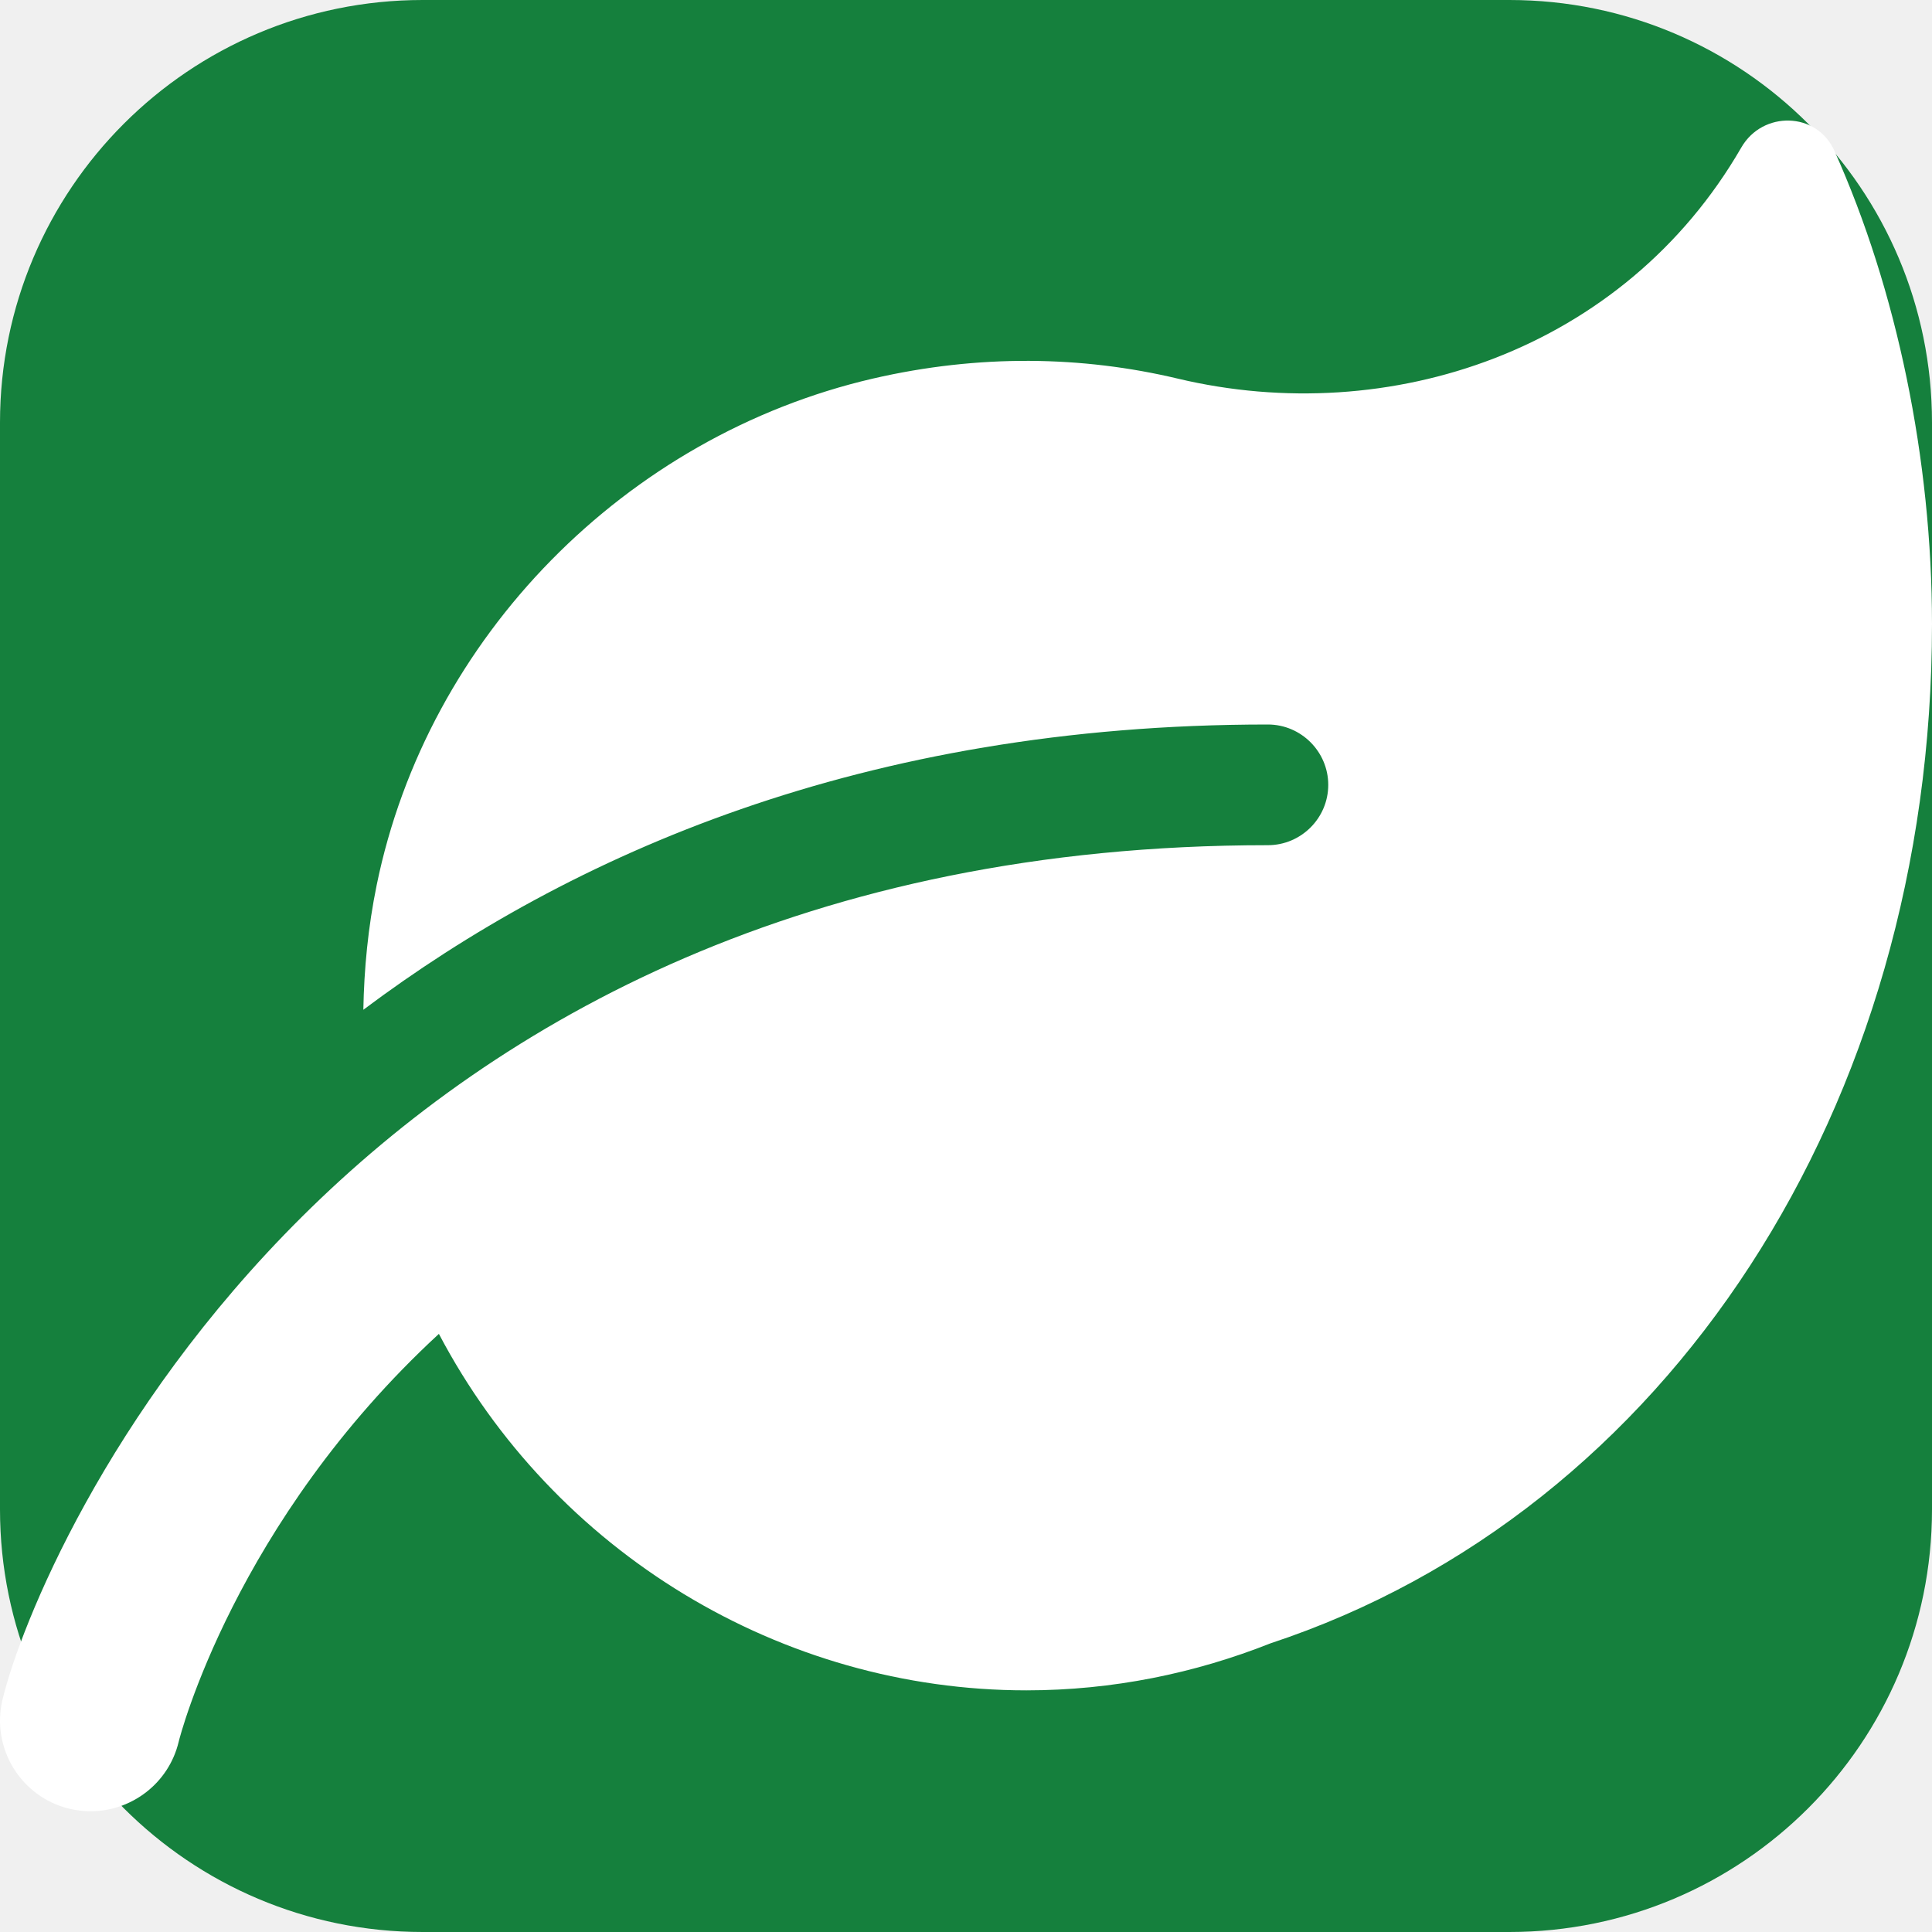
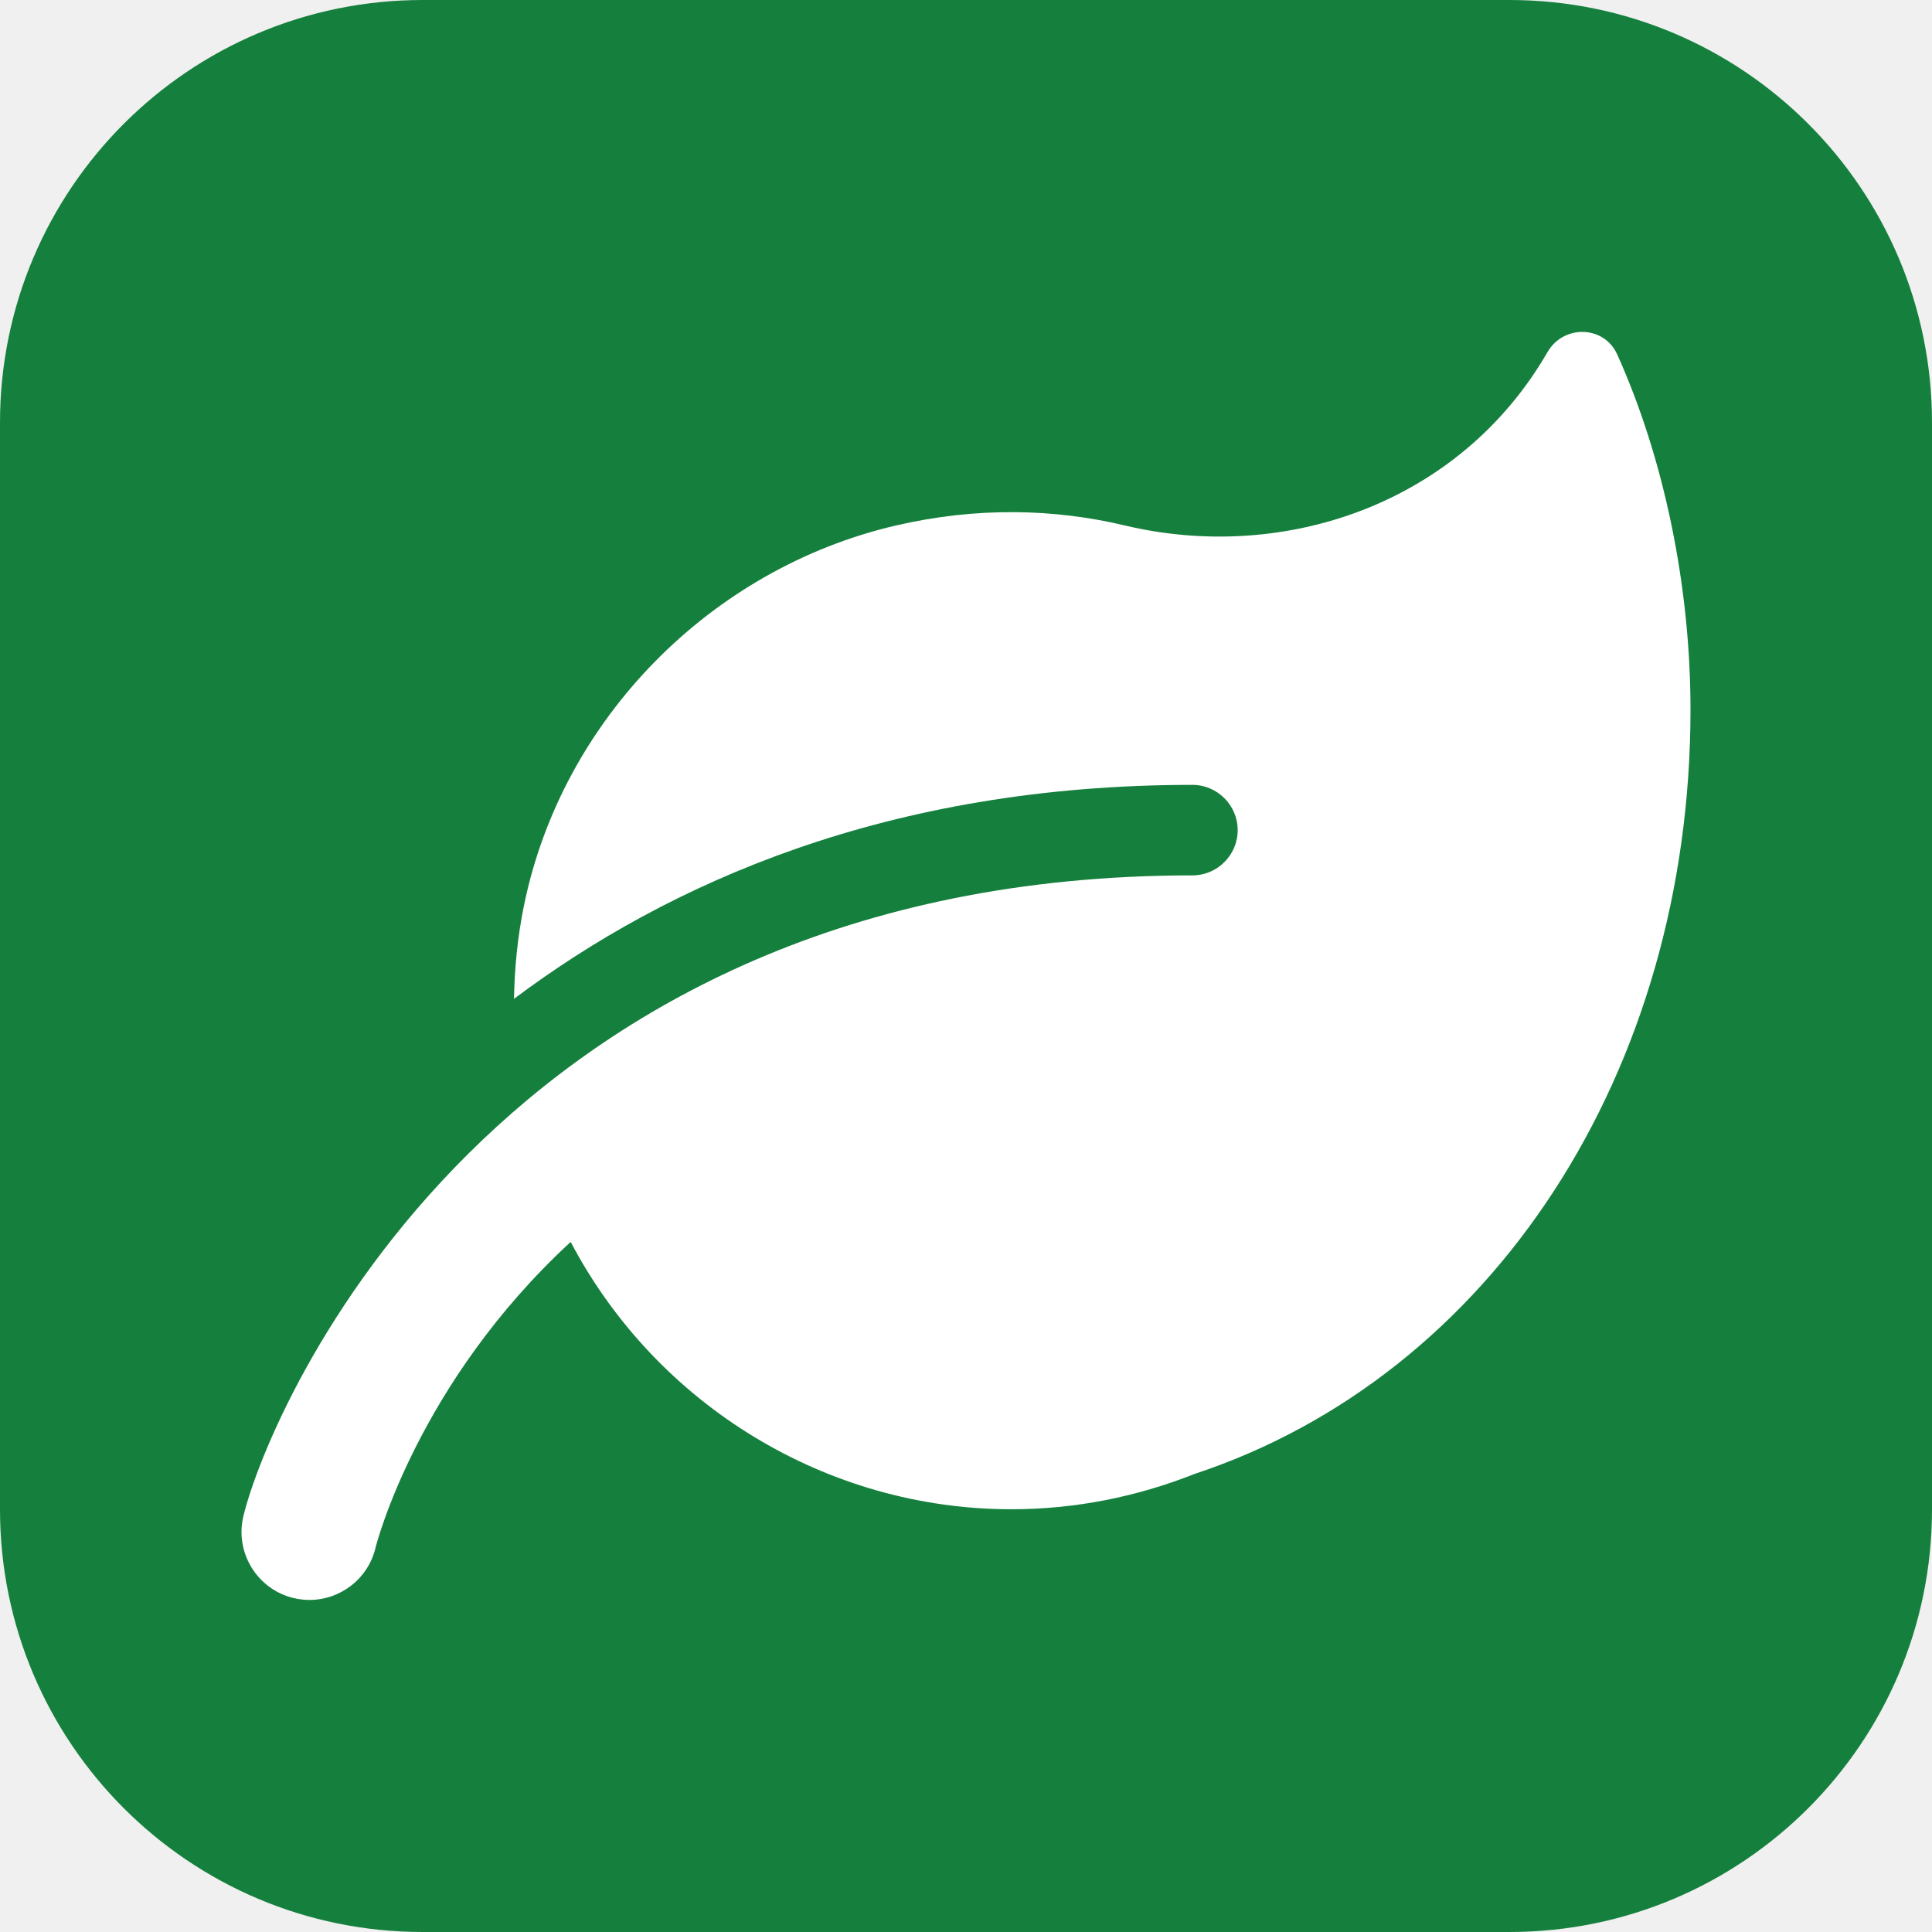
<svg xmlns="http://www.w3.org/2000/svg" viewBox="0 0 512 512">
  <rect width="512" height="512" rx="112" fill="#15803d" />
-   <path fill="#ffffff" d="M512 165.4c0 127.9-70.05 235.3-175.3 270.1c-20.04 7.938-41.83 12.46-64.69 12.46c-64.9 0-125.2-36.51-155.7-94.47c-54.13 49.93-68.71 107-68.96 108.1C44.72 472.6 34.87 480 24.02 480c-1.844 0-3.727-.219-5.602-.656c-12.89-3.098-20.84-16.08-17.75-28.96c9.598-39.5 90.47-226.4 335.3-226.4C344.8 224 352 216.8 352 208S344.8 192 336 192C228.6 192 151 226.6 96.29 267.6c.193-10.82 1.242-21.84 3.535-33.05c13.47-65.81 66.04-119 131.4-134.2c28.33-6.562 55.68-6.013 80.93-.005c56 13.32 118.2-7.412 149.3-61.24c5.664-9.828 20.02-9.516 24.66 .828C502.7 76.76 512 121.9 512 165.4z" />
+   <g transform="translate(64 64) scale(0.75)">
+     <path fill="#ffffff" d="M512 165.4c0 127.9-70.05 235.3-175.3 270.1c-20.04 7.938-41.83 12.46-64.69 12.46c-64.9 0-125.2-36.51-155.7-94.47c-54.13 49.93-68.71 107-68.96 108.1C44.72 472.6 34.87 480 24.02 480c-1.844 0-3.727-.219-5.602-.656c-12.89-3.098-20.84-16.08-17.75-28.96c9.598-39.5 90.47-226.4 335.3-226.4C344.8 224 352 216.8 352 208S344.8 192 336 192C228.6 192 151 226.6 96.29 267.6c.193-10.82 1.242-21.84 3.535-33.05c13.47-65.81 66.04-119 131.4-134.2c28.33-6.562 55.68-6.013 80.93-.005c56 13.32 118.2-7.412 149.3-61.24c5.664-9.828 20.02-9.516 24.66 .828C502.7 76.76 512 121.9 512 165.4z" />
+   </g>
</svg>
